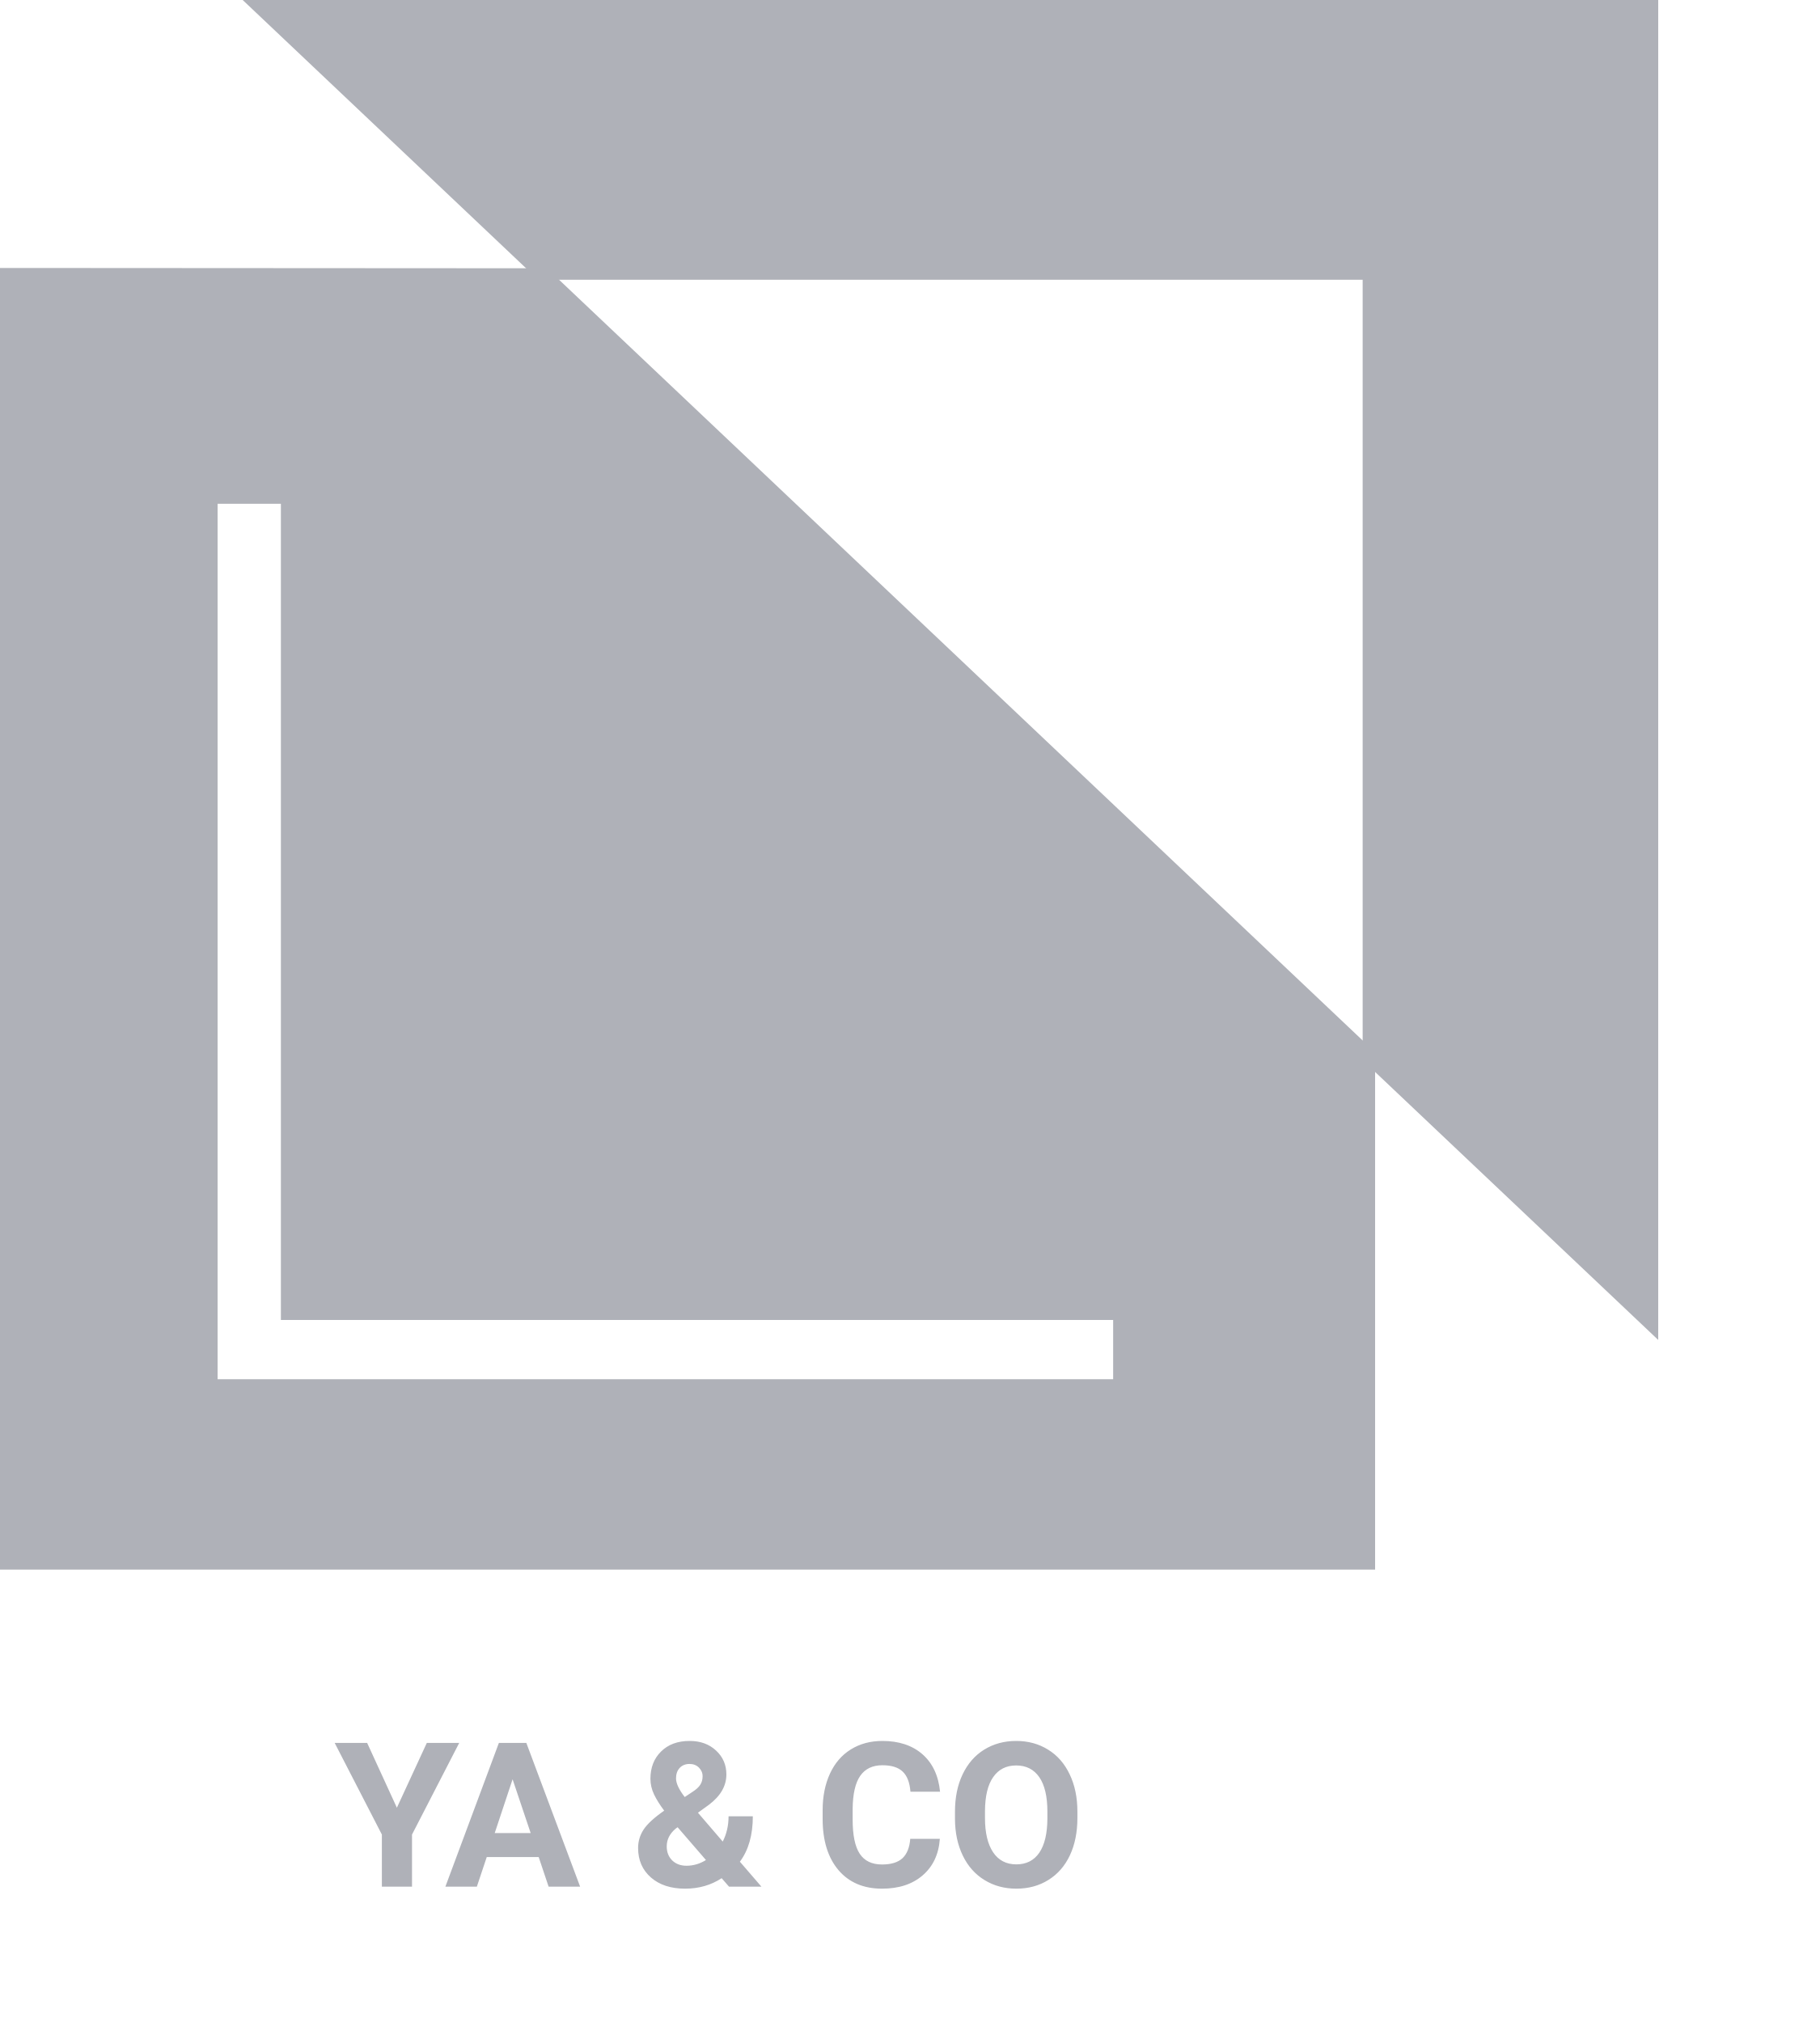
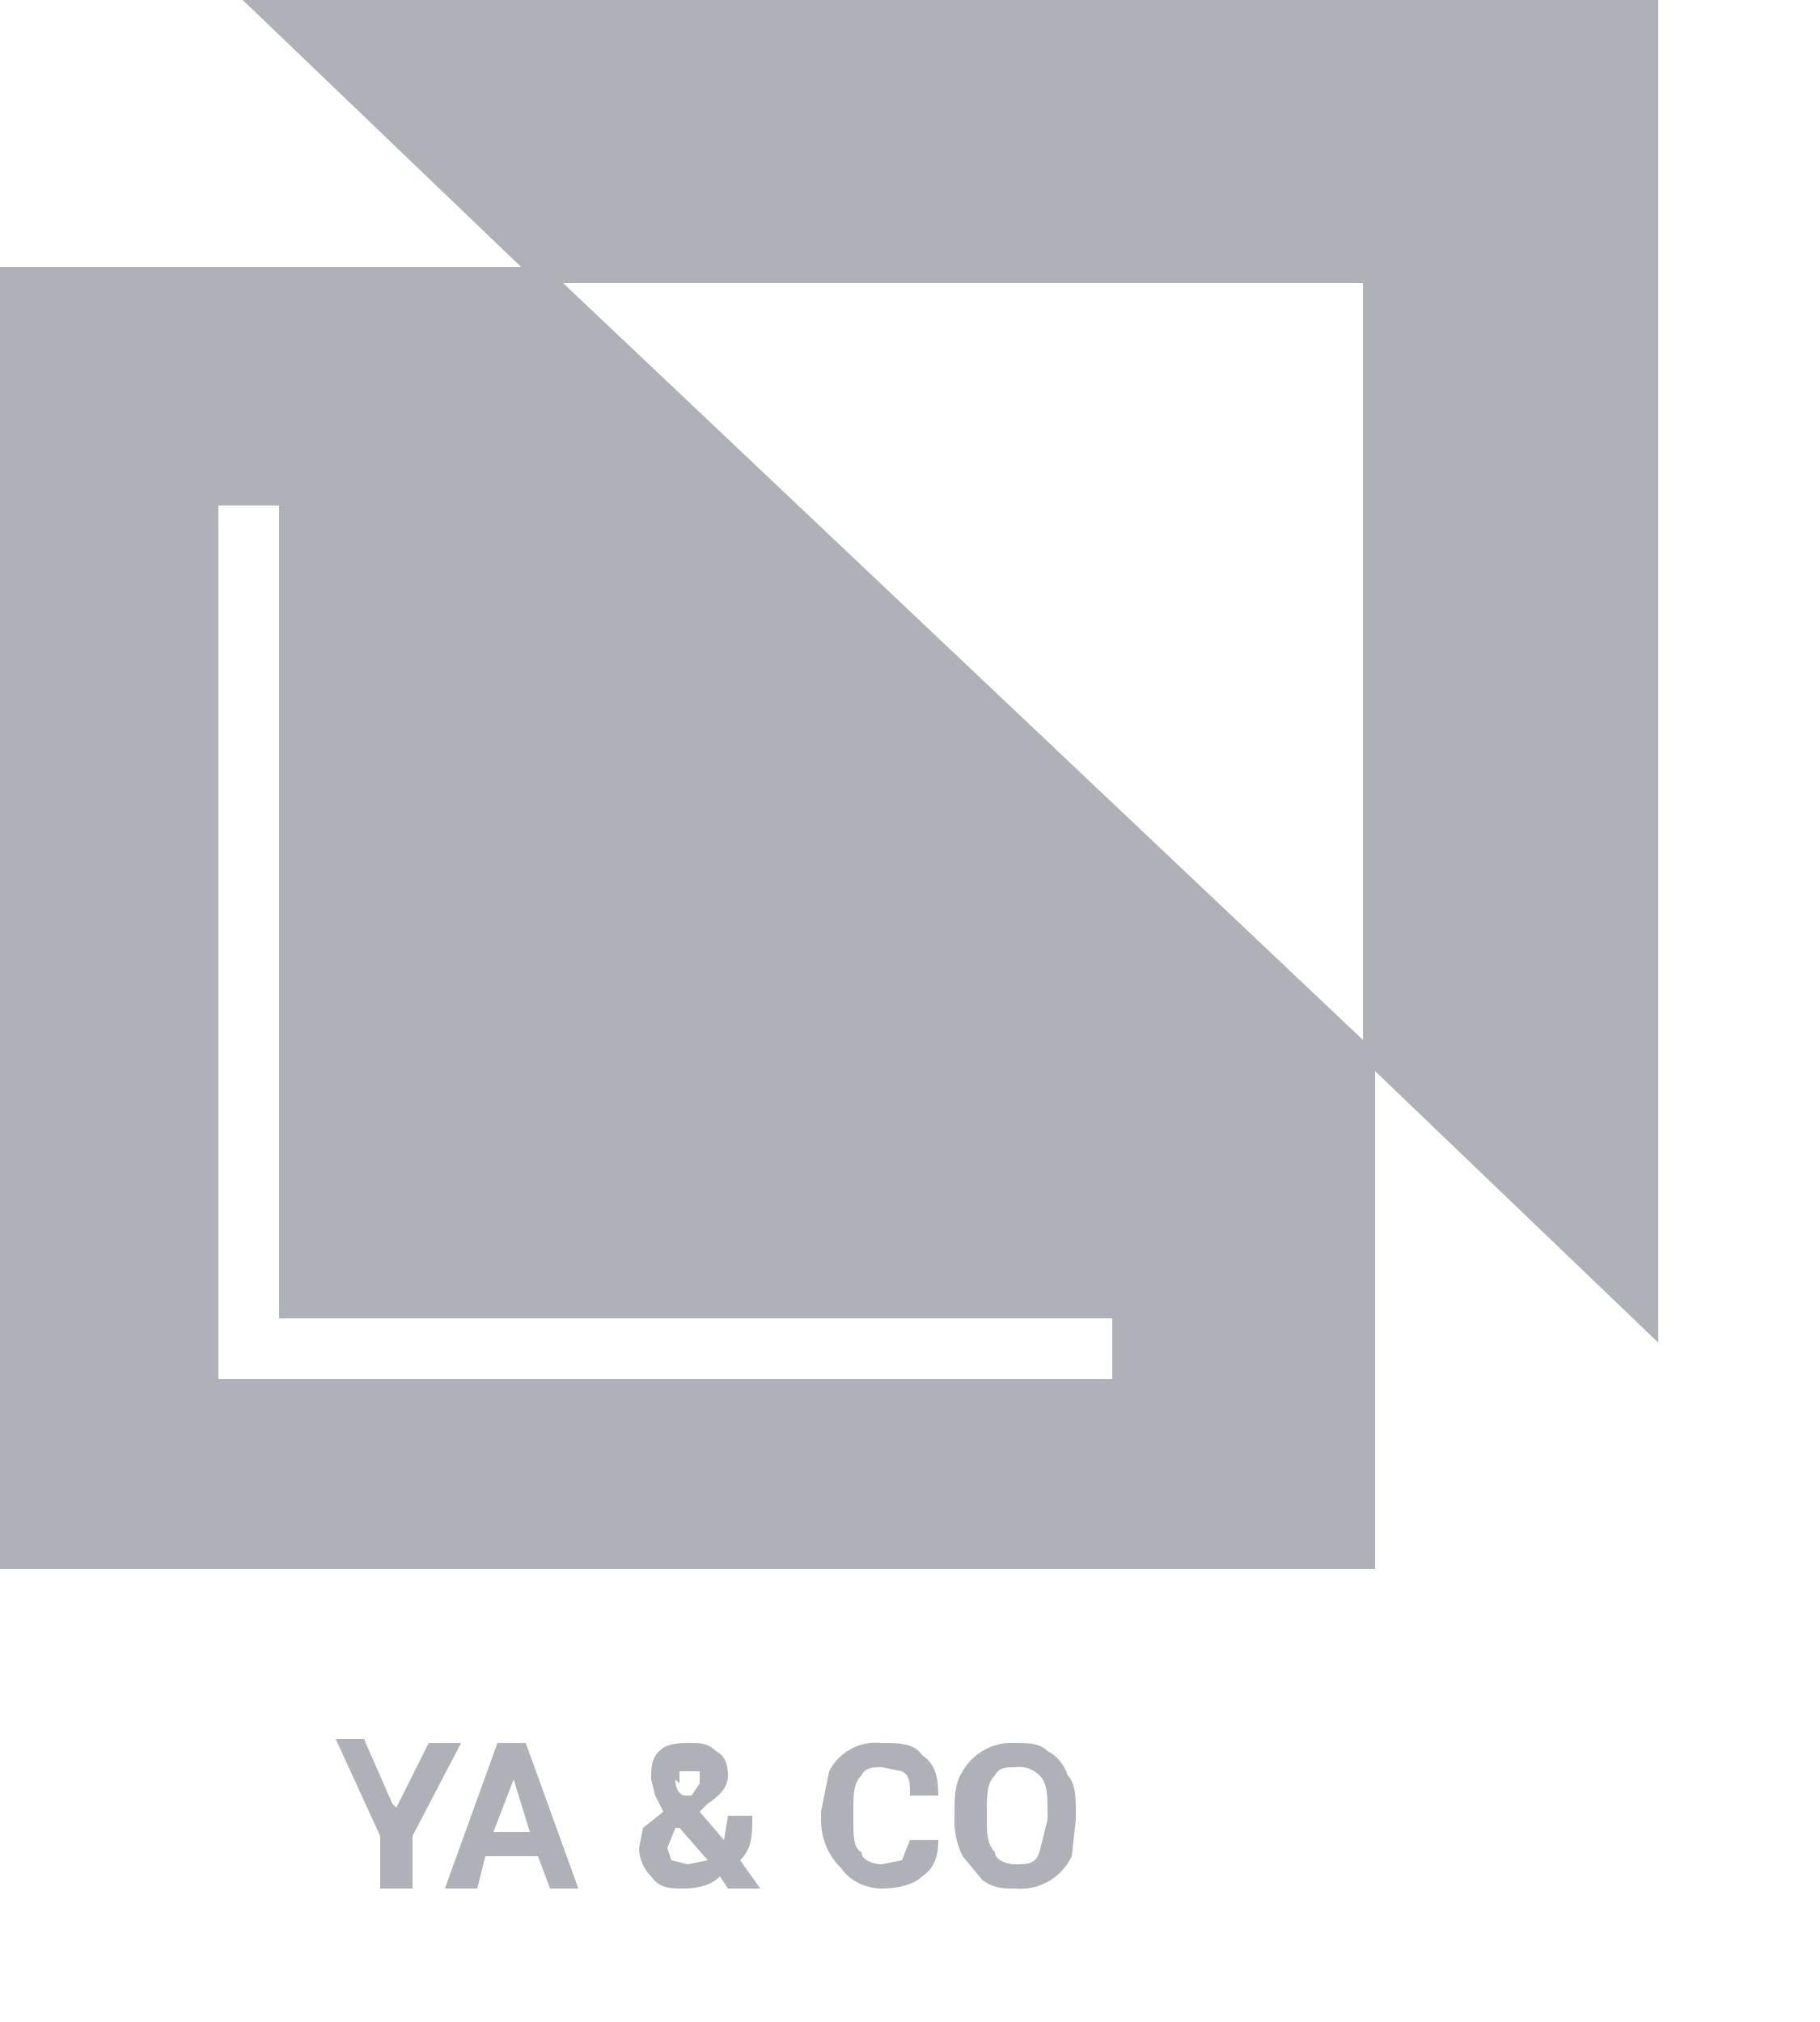
- <svg xmlns="http://www.w3.org/2000/svg" width="45" height="50" viewBox="0 0 45 50" fill="none">
-   <path d="M6 0L13.308 6.918H33.692V26.216L41 33.134V0H6Z" fill="#AFB1B8" />
-   <path d="M0 6.626V38.814H34V26.02L13.523 6.634L0 6.626ZM27.523 34.105H5.38V12.458H6.945V32.64H27.523V34.105Z" fill="#AFB1B8" />
-   <path d="M9.813 44.701L10.553 43.099H11.354L10.187 45.365V46.654H9.442V45.365L8.275 43.099H9.078L9.813 44.701ZM13.319 45.921H12.035L11.79 46.654H11.012L12.335 43.099H13.014L14.344 46.654H13.565L13.319 45.921ZM12.232 45.328H13.121L12.674 43.998L12.232 45.328ZM15.777 45.697C15.777 45.532 15.823 45.38 15.914 45.24C16.007 45.1 16.176 44.945 16.422 44.774C16.316 44.632 16.233 44.5 16.173 44.376C16.113 44.251 16.082 44.12 16.082 43.985C16.082 43.709 16.17 43.484 16.344 43.312C16.52 43.137 16.756 43.05 17.052 43.05C17.317 43.05 17.534 43.129 17.704 43.287C17.875 43.445 17.96 43.642 17.96 43.878C17.96 44.161 17.817 44.411 17.53 44.627L17.257 44.825L17.87 45.538C17.966 45.349 18.014 45.141 18.014 44.913H18.614C18.614 45.375 18.508 45.75 18.294 46.036L18.827 46.654H18.026L17.843 46.444C17.581 46.616 17.28 46.703 16.939 46.703C16.588 46.703 16.306 46.611 16.095 46.427C15.883 46.241 15.777 45.998 15.777 45.697ZM16.974 46.136C17.143 46.136 17.303 46.089 17.455 45.995L16.754 45.184L16.703 45.221C16.558 45.344 16.485 45.49 16.485 45.658C16.485 45.799 16.53 45.915 16.62 46.004C16.711 46.092 16.829 46.136 16.974 46.136ZM16.715 43.976C16.715 44.098 16.787 44.252 16.93 44.437L17.118 44.312C17.214 44.251 17.28 44.19 17.315 44.132C17.353 44.073 17.372 44.003 17.372 43.922C17.372 43.84 17.341 43.77 17.281 43.709C17.221 43.649 17.144 43.619 17.049 43.619C16.948 43.619 16.867 43.652 16.805 43.717C16.745 43.782 16.715 43.868 16.715 43.976ZM23.238 45.47C23.211 45.852 23.069 46.153 22.814 46.373C22.56 46.593 22.224 46.703 21.808 46.703C21.352 46.703 20.993 46.55 20.731 46.244C20.471 45.936 20.34 45.514 20.34 44.979V44.762C20.34 44.42 20.401 44.119 20.521 43.858C20.641 43.598 20.813 43.399 21.036 43.26C21.261 43.12 21.521 43.05 21.817 43.05C22.227 43.05 22.558 43.16 22.809 43.38C23.059 43.6 23.204 43.908 23.243 44.305H22.511C22.493 44.076 22.428 43.91 22.318 43.807C22.209 43.703 22.042 43.651 21.817 43.651C21.573 43.651 21.39 43.739 21.268 43.915C21.148 44.089 21.086 44.36 21.082 44.727V44.996C21.082 45.38 21.14 45.661 21.256 45.838C21.373 46.016 21.557 46.105 21.808 46.105C22.034 46.105 22.202 46.053 22.313 45.951C22.425 45.846 22.49 45.686 22.506 45.47H23.238ZM26.639 44.957C26.639 45.307 26.577 45.614 26.454 45.877C26.33 46.141 26.152 46.345 25.921 46.488C25.692 46.631 25.428 46.703 25.13 46.703C24.836 46.703 24.573 46.632 24.342 46.49C24.111 46.349 23.932 46.147 23.805 45.885C23.678 45.621 23.613 45.318 23.612 44.977V44.801C23.612 44.451 23.674 44.143 23.8 43.878C23.927 43.611 24.105 43.407 24.334 43.265C24.566 43.122 24.829 43.05 25.125 43.05C25.422 43.05 25.685 43.122 25.914 43.265C26.145 43.407 26.323 43.611 26.449 43.878C26.576 44.143 26.639 44.45 26.639 44.798V44.957ZM25.897 44.796C25.897 44.423 25.83 44.14 25.697 43.946C25.563 43.753 25.373 43.656 25.125 43.656C24.88 43.656 24.69 43.752 24.557 43.944C24.423 44.134 24.356 44.414 24.354 44.784V44.957C24.354 45.32 24.421 45.602 24.554 45.802C24.688 46.002 24.88 46.102 25.13 46.102C25.376 46.102 25.565 46.006 25.697 45.814C25.829 45.62 25.895 45.339 25.897 44.969V44.796Z" fill="#AFB1B8" />
+ <svg xmlns="http://www.w3.org/2000/svg" width="45" height="50" fill="none">
+   <path d="M6 0l7.3 7h20.4v19.2l7.3 7V0H6z" fill="#AFB1B8" />
+   <path d="M0 6.6v32.2h34V26L13.5 6.6H0zm27.5 27.5H5.4V12.5h1.5v20.1h20.6v1.5zM9.8 44.7l.8-1.6h.8l-1.2 2.3v1.3h-.8v-1.3L8.3 43H9l.7 1.6zm3.5 1.2H12l-.2.8H11l1.3-3.6h.7l1.3 3.6h-.7l-.3-.8zm-1-.6h.8l-.4-1.3-.5 1.3zm3.5.4l.1-.5.5-.4-.2-.4-.1-.4c0-.3 0-.5.2-.7.2-.2.5-.2.8-.2.2 0 .4 0 .6.2.2.1.3.3.3.6s-.2.5-.5.7l-.2.2.6.7.1-.6h.6c0 .5 0 .8-.3 1.1l.5.7H18l-.2-.3c-.2.2-.5.3-.9.3-.3 0-.6 0-.8-.3a1 1 0 01-.3-.7zm1.2.4l.5-.1-.7-.8h-.1l-.2.5.1.3.4.1zm-.3-2.1c0 .1 0 .3.2.4h.2l.2-.3V44v-.2H17h-.2v.3zm6.5 1.5c0 .4-.1.7-.4.9-.2.2-.6.3-1 .3s-.8-.2-1-.5c-.3-.3-.5-.7-.5-1.2v-.2l.2-1a1.3 1.3 0 011.3-.7c.4 0 .8 0 1 .3.3.2.4.5.4 1h-.7c0-.3 0-.5-.2-.6l-.5-.1c-.2 0-.4 0-.5.2-.2.2-.2.5-.2.8v.3c0 .4 0 .7.2.8 0 .2.3.3.5.3l.5-.1.2-.5h.7zm3.4-.5l-.1.9a1.4 1.4 0 01-1.4.8c-.3 0-.5 0-.8-.2l-.5-.6a2 2 0 01-.2-1v-.1c0-.3 0-.7.2-1a1.4 1.4 0 011.3-.7c.3 0 .6 0 .8.2.2.1.4.3.5.6.2.2.2.6.2.9v.2zm-.7-.2c0-.4 0-.7-.2-.9a.7.7 0 00-.6-.2c-.2 0-.4 0-.5.2-.2.2-.2.5-.2.9v.2c0 .3 0 .6.2.8 0 .2.3.3.5.3.3 0 .5 0 .6-.3l.2-.8v-.2z" fill="#AFB1B8" />
</svg>
